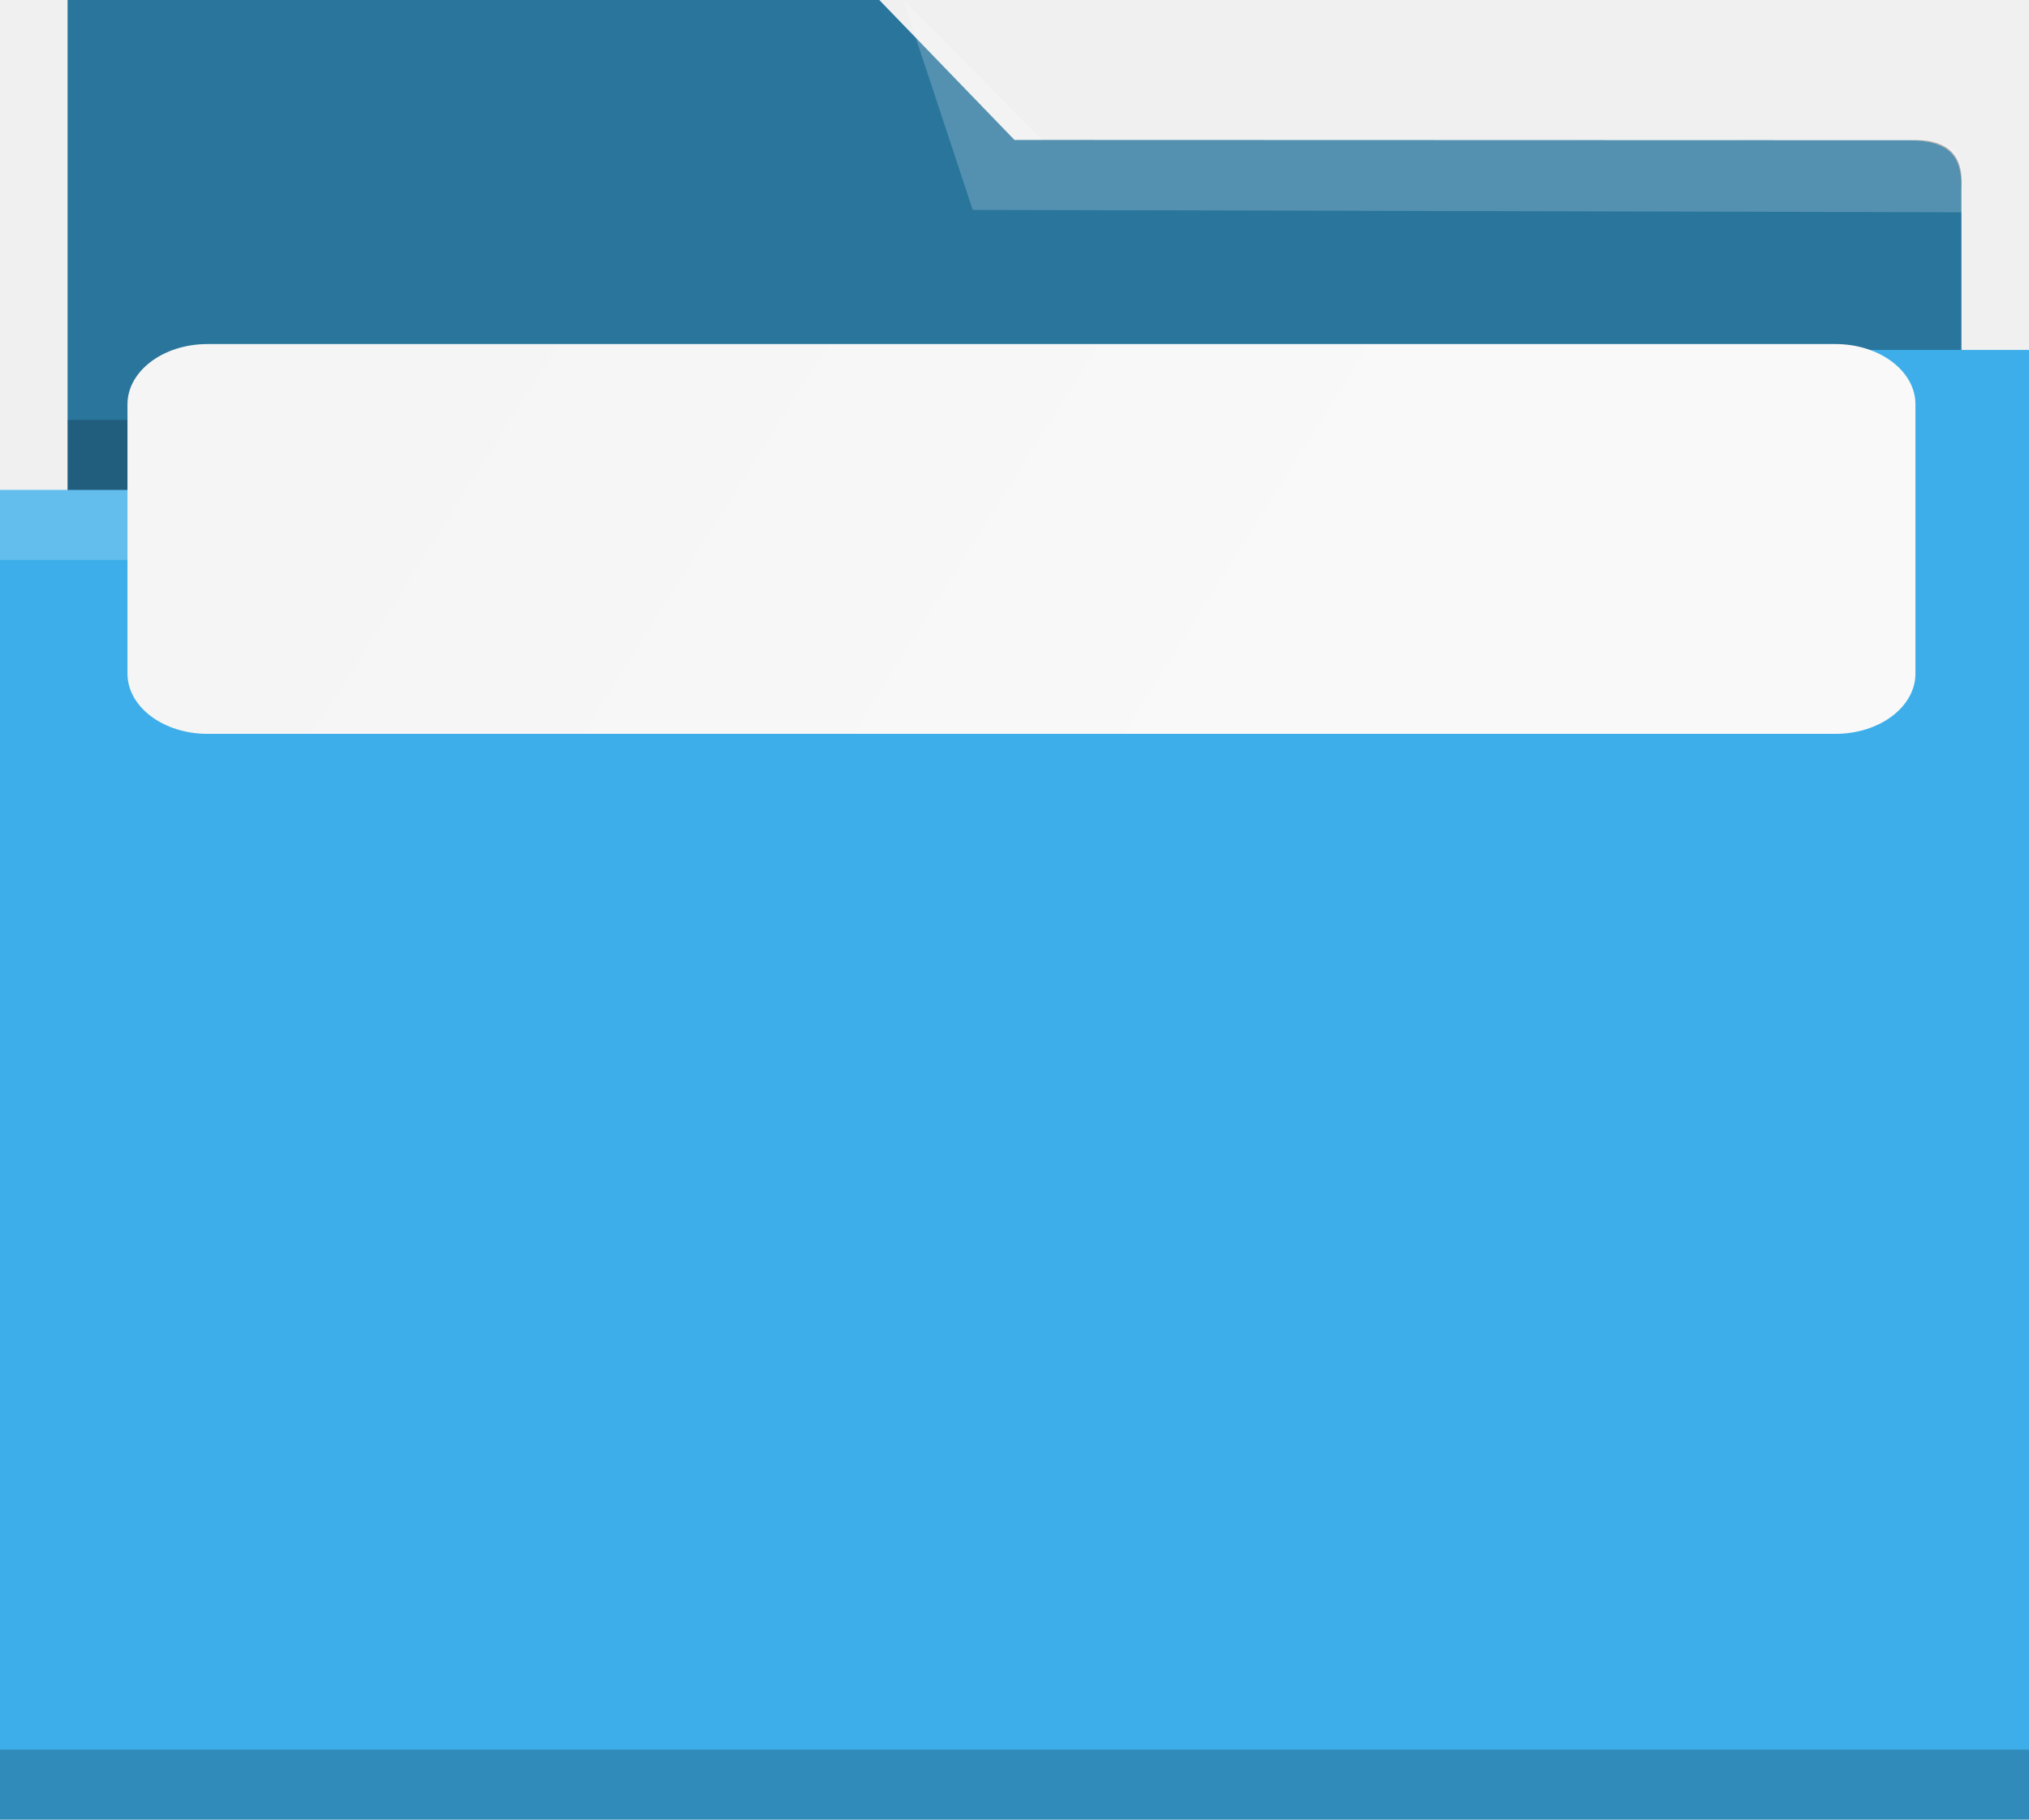
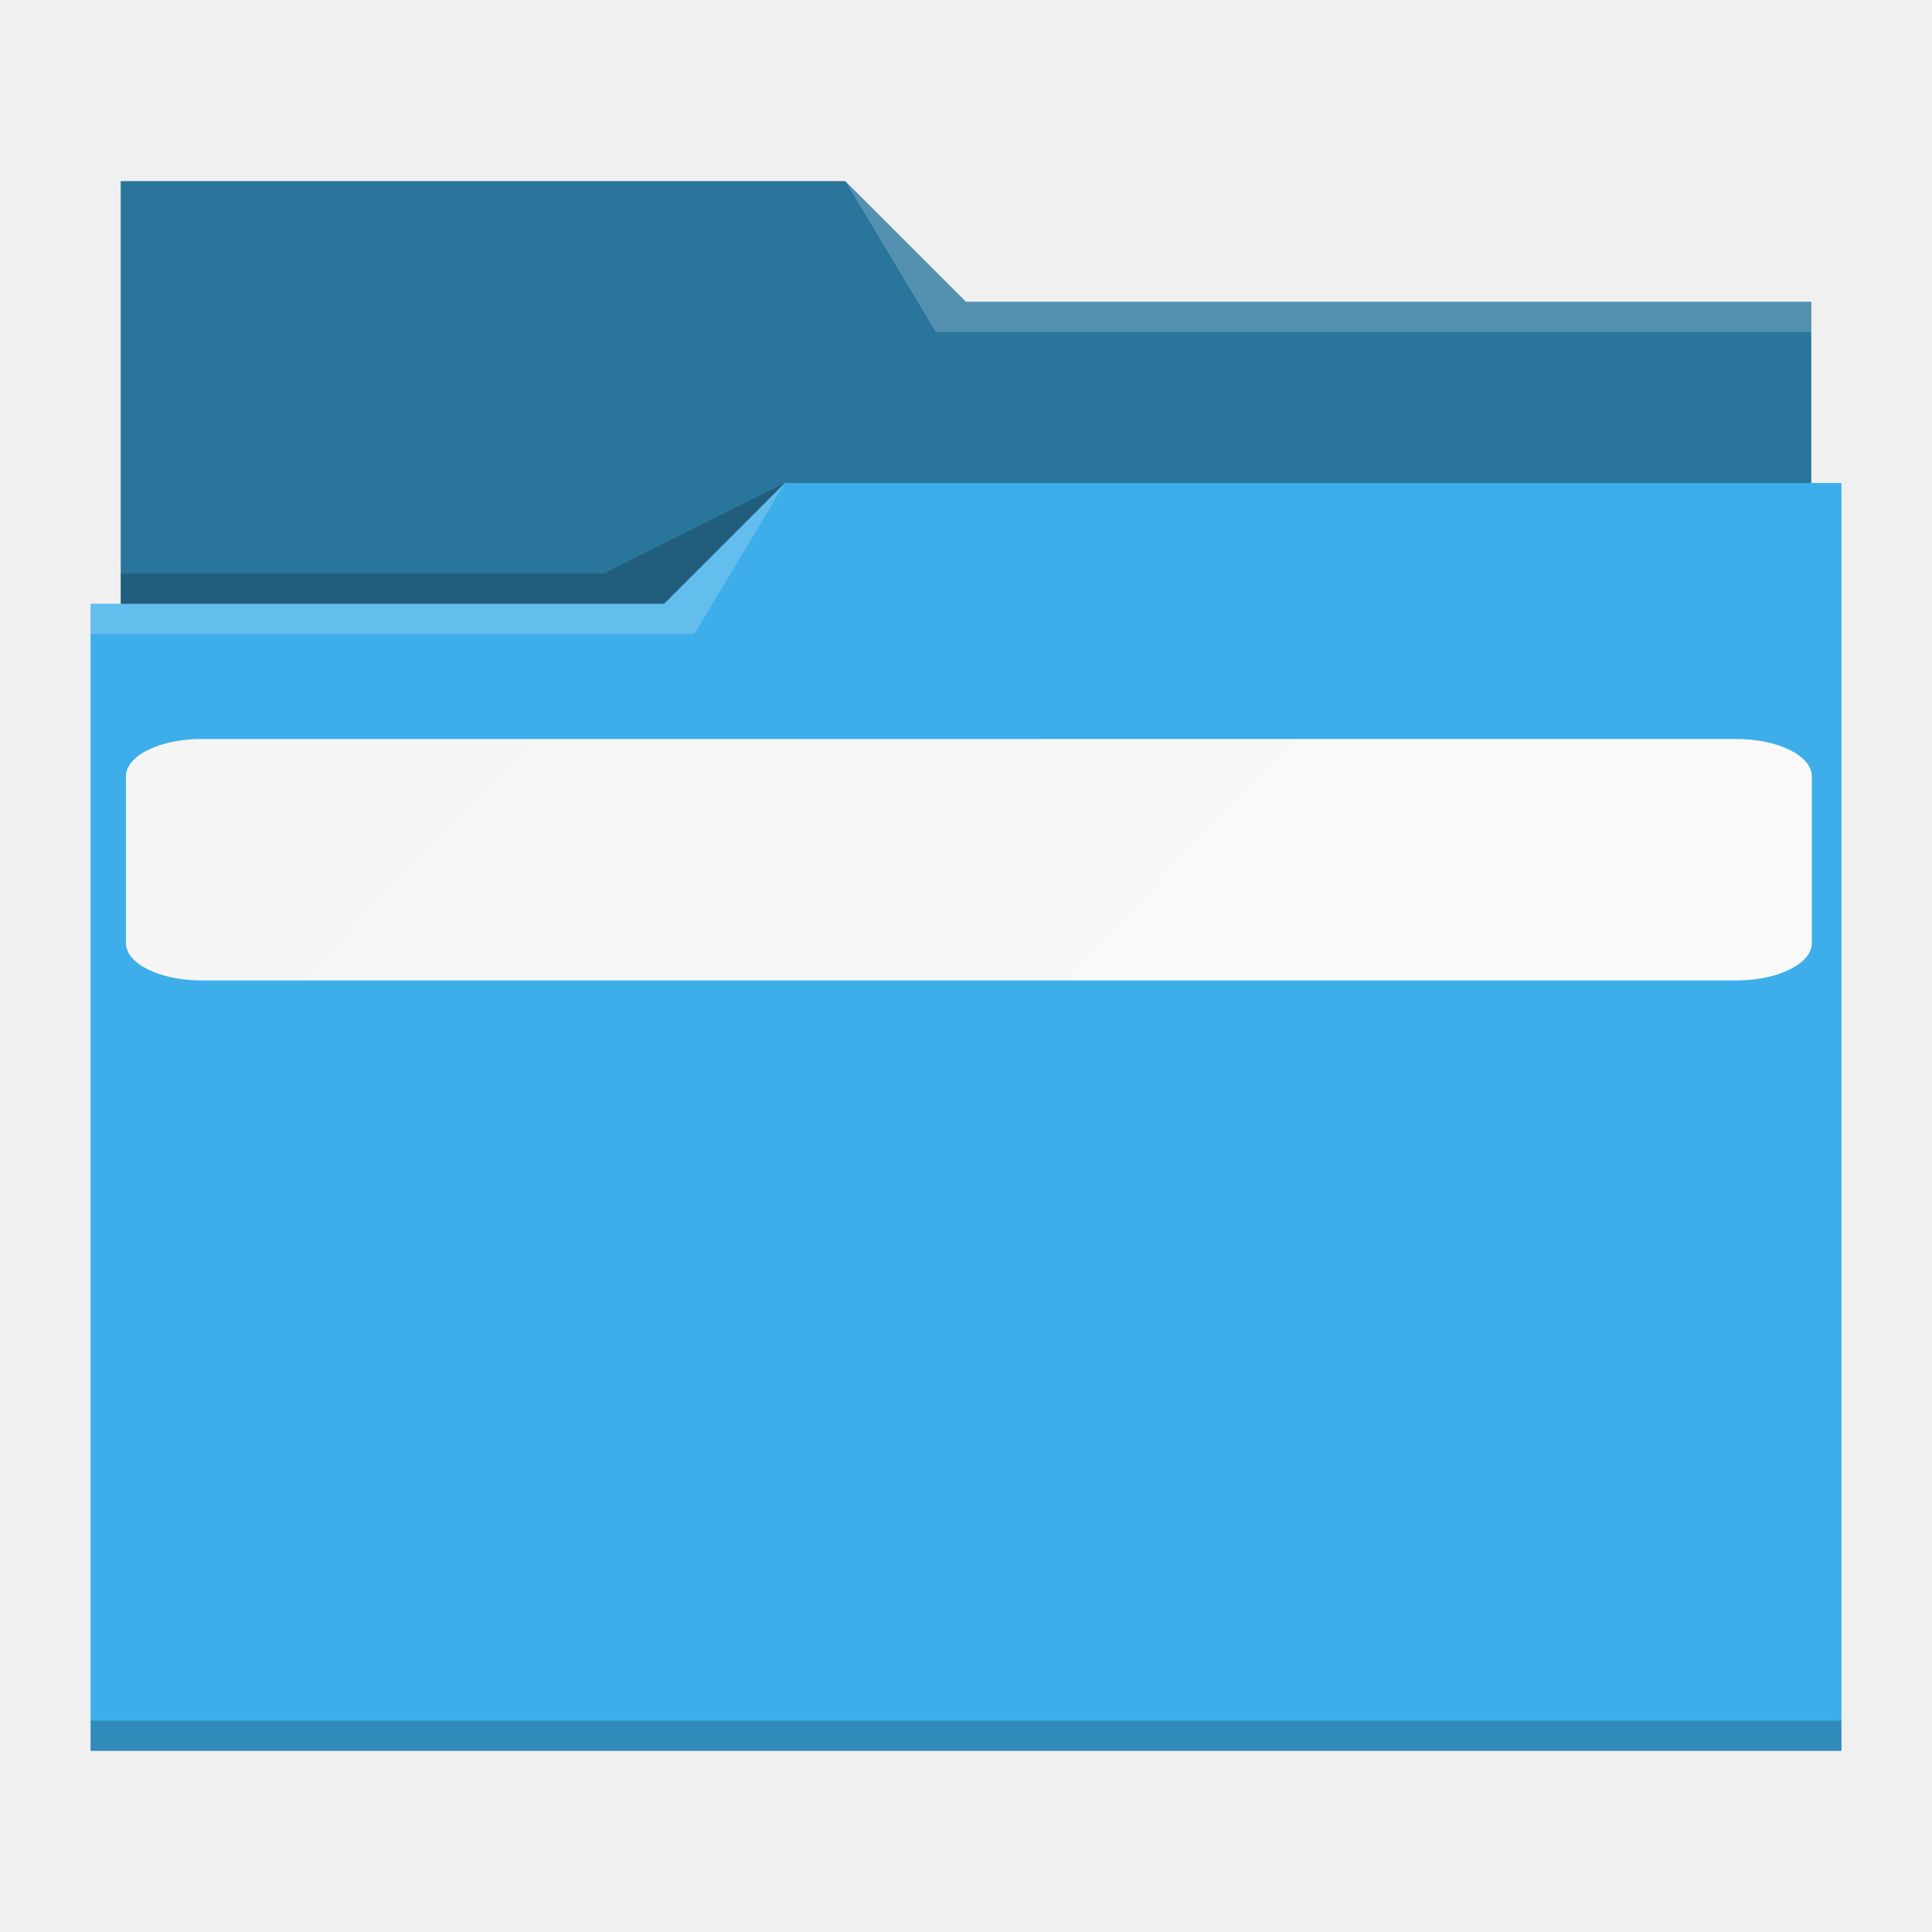
- <svg xmlns="http://www.w3.org/2000/svg" xmlns:xlink="http://www.w3.org/1999/xlink" viewBox="0 0 21.424 19.209" version="1.1" id="svg12" width="21.424" height="19.209">
+ <svg xmlns="http://www.w3.org/2000/svg" xmlns:xlink="http://www.w3.org/1999/xlink" viewBox="0 0 64 64" version="1.1" id="svg12">
  <defs id="defs3051">
    <style type="text/css" id="current-color-scheme">
      .ColorScheme-Text {
        color:#31363b;
      }
      .ColorScheme-Background {
        color:#eff0f1;
      }
      .ColorScheme-Highlight {
        color:#3daee9;
      }
      .ColorScheme-ViewText {
        color:#31363b;
      }
      .ColorScheme-ViewBackground {
        color:#fcfcfc;
      }
      .ColorScheme-ViewHover {
        color:#93cee9;
      }
      .ColorScheme-ViewFocus{
        color:#3daee9;
      }
      .ColorScheme-ButtonText {
        color:#31363b;
      }
      .ColorScheme-ButtonBackground {
        color:#eff0f1;
      }
      .ColorScheme-ButtonHover {
        color:#93cee9;
      }
      .ColorScheme-ButtonFocus{
        color:#3daee9;
      }
      </style>
-     <linearGradient xlink:href="#linearGradient4227" id="linearGradient4225" gradientUnits="userSpaceOnUse" x1="396.571" y1="498.798" x2="426.571" y2="511.798" gradientTransform="matrix(0.3206034,0,0,0.2200645,-122.9791,-105.6582)" />
+     <linearGradient xlink:href="#linearGradient4227" id="linearGradient4225" gradientUnits="userSpaceOnUse" x1="396.571" y1="498.798" x2="426.571" y2="511.798" gradientTransform="matrix(0.9483962,0,0,0.4276957,-363.6024,-187.9261)" />
    <linearGradient id="linearGradient4227">
      <stop id="stop4229" offset="0" style="stop-color:#f5f5f5;stop-opacity:1" />
      <stop id="stop4231" offset="1" style="stop-color:#f9f9f9;stop-opacity:1" />
    </linearGradient>
  </defs>
-   <path style="fill:currentColor;fill-opacity:1;stroke:none;stroke-width:0.726" d="M 0.714,0 V 5.172 H 0 V 19.209 H 7.855 8.57 21.424 V 3.694 H 20.71 V 1.994 C 20.713,1.724 20.654,1.487 20.17,1.481 L 10.712,1.478 9.284,6.3463489e-6 Z" class="ColorScheme-Highlight" id="path4" />
-   <path style="fill-opacity:0.33;fill-rule:evenodd;stroke-width:0.726" d="M 0.714,0 V 5.172 H 7.141 L 8.57,3.694 H 20.71 V 1.994 C 20.742,1.624 20.553,1.462 20.17,1.481 L 10.712,1.478 9.284,6.3463489e-6 Z" id="path6" />
-   <path style="fill:#ffffff;fill-opacity:0.2;fill-rule:evenodd;stroke-width:0.736" d="m 9.537,0 0.734,2.216 10.449,0.025 -0.004,-0.293 C 20.739,1.498 20.512,1.512 20.241,1.48 l -9.237,-0.003 z M 8.804,3.694 7.336,5.172 H 0 v 0.739 h 8.07 z" id="path8" />
-   <path style="fill-opacity:0.2;fill-rule:evenodd;stroke-width:0.726" d="M 8.57,3.694 7.141,4.433 H 0.714 V 5.172 H 7.141 Z M 0,18.47 V 19.209 h 21.424 v -0.739 z" class="ColorScheme-Text" id="path10" />
-   <rect ry="0.636" rx="0.845" y="3.632" x="1.346" height="4.115" width="18.879" id="rect4223" style="color:#000000;clip-rule:nonzero;display:inline;overflow:visible;visibility:visible;isolation:auto;mix-blend-mode:normal;color-interpolation:sRGB;color-interpolation-filters:linearRGB;solid-color:#000000;solid-opacity:1;fill:url(#linearGradient4225);fill-opacity:1;fill-rule:nonzero;stroke:none;stroke-width:1.006;stroke-linecap:butt;stroke-linejoin:miter;stroke-miterlimit:4;stroke-dasharray:none;stroke-dashoffset:0;stroke-opacity:1;marker:none;color-rendering:auto;image-rendering:auto;shape-rendering:auto;text-rendering:auto;enable-background:accumulate" />
+   <path style="fill:currentColor;fill-opacity:1;stroke:none" d="M 4 6 L 4 11 L 4 20 L 3 20 L 3 21 L 3.002 21 C 3.002 21.004 3 21.008 3 21.012 L 3 57 L 3 58 L 4 58 L 60 58 L 61 58 L 61 57 L 61 21.012 L 61 21 L 61 16 L 60 16 L 60 11.01 C 60 11.007 59.998 11.004 59.998 11 L 60 11 L 60 10 L 32 10 L 28 6 L 4 6 z " class="ColorScheme-Highlight" id="path4" />
+   <path style="fill-opacity:0.33;fill-rule:evenodd" d="M 4 6 L 4 11 L 4 20 L 22 20 L 26 16 L 60 16 L 60 11.01 C 60 11.007 59.998 11.004 59.998 11 L 60 11 L 60 10 L 32 10 L 28 6 L 4 6 z " id="path6" />
+   <path style="fill:#ffffff;fill-opacity:0.2;fill-rule:evenodd" d="M 28 6 L 31 11 L 33 11 L 60 11 L 60 10 L 33 10 L 32 10 L 28 6 z M 26 16 L 22 20 L 3 20 L 3 21 L 23 21 L 26 16 z " id="path8" />
+   <path style="fill-opacity:0.2;fill-rule:evenodd" d="M 26 16 L 20 19 L 4 19 L 4 20 L 22 20 L 26 16 z M 3 57 L 3 58 L 4 58 L 60 58 L 61 58 L 61 57 L 60 57 L 4 57 L 3 57 z " class="ColorScheme-Text" id="path10" />
+   <rect ry="1.236" rx="2.501" y="24.48" x="4.172" height="7.998" width="55.847" id="rect4223" style="color:#000000;clip-rule:nonzero;display:inline;overflow:visible;visibility:visible;isolation:auto;mix-blend-mode:normal;color-interpolation:sRGB;color-interpolation-filters:linearRGB;solid-color:#000000;solid-opacity:1;fill:url(#linearGradient4225);fill-opacity:1;fill-rule:nonzero;stroke:none;stroke-width:2.412;stroke-linecap:butt;stroke-linejoin:miter;stroke-miterlimit:4;stroke-dasharray:none;stroke-dashoffset:0;stroke-opacity:1;marker:none;color-rendering:auto;image-rendering:auto;shape-rendering:auto;text-rendering:auto;enable-background:accumulate" />
</svg>
